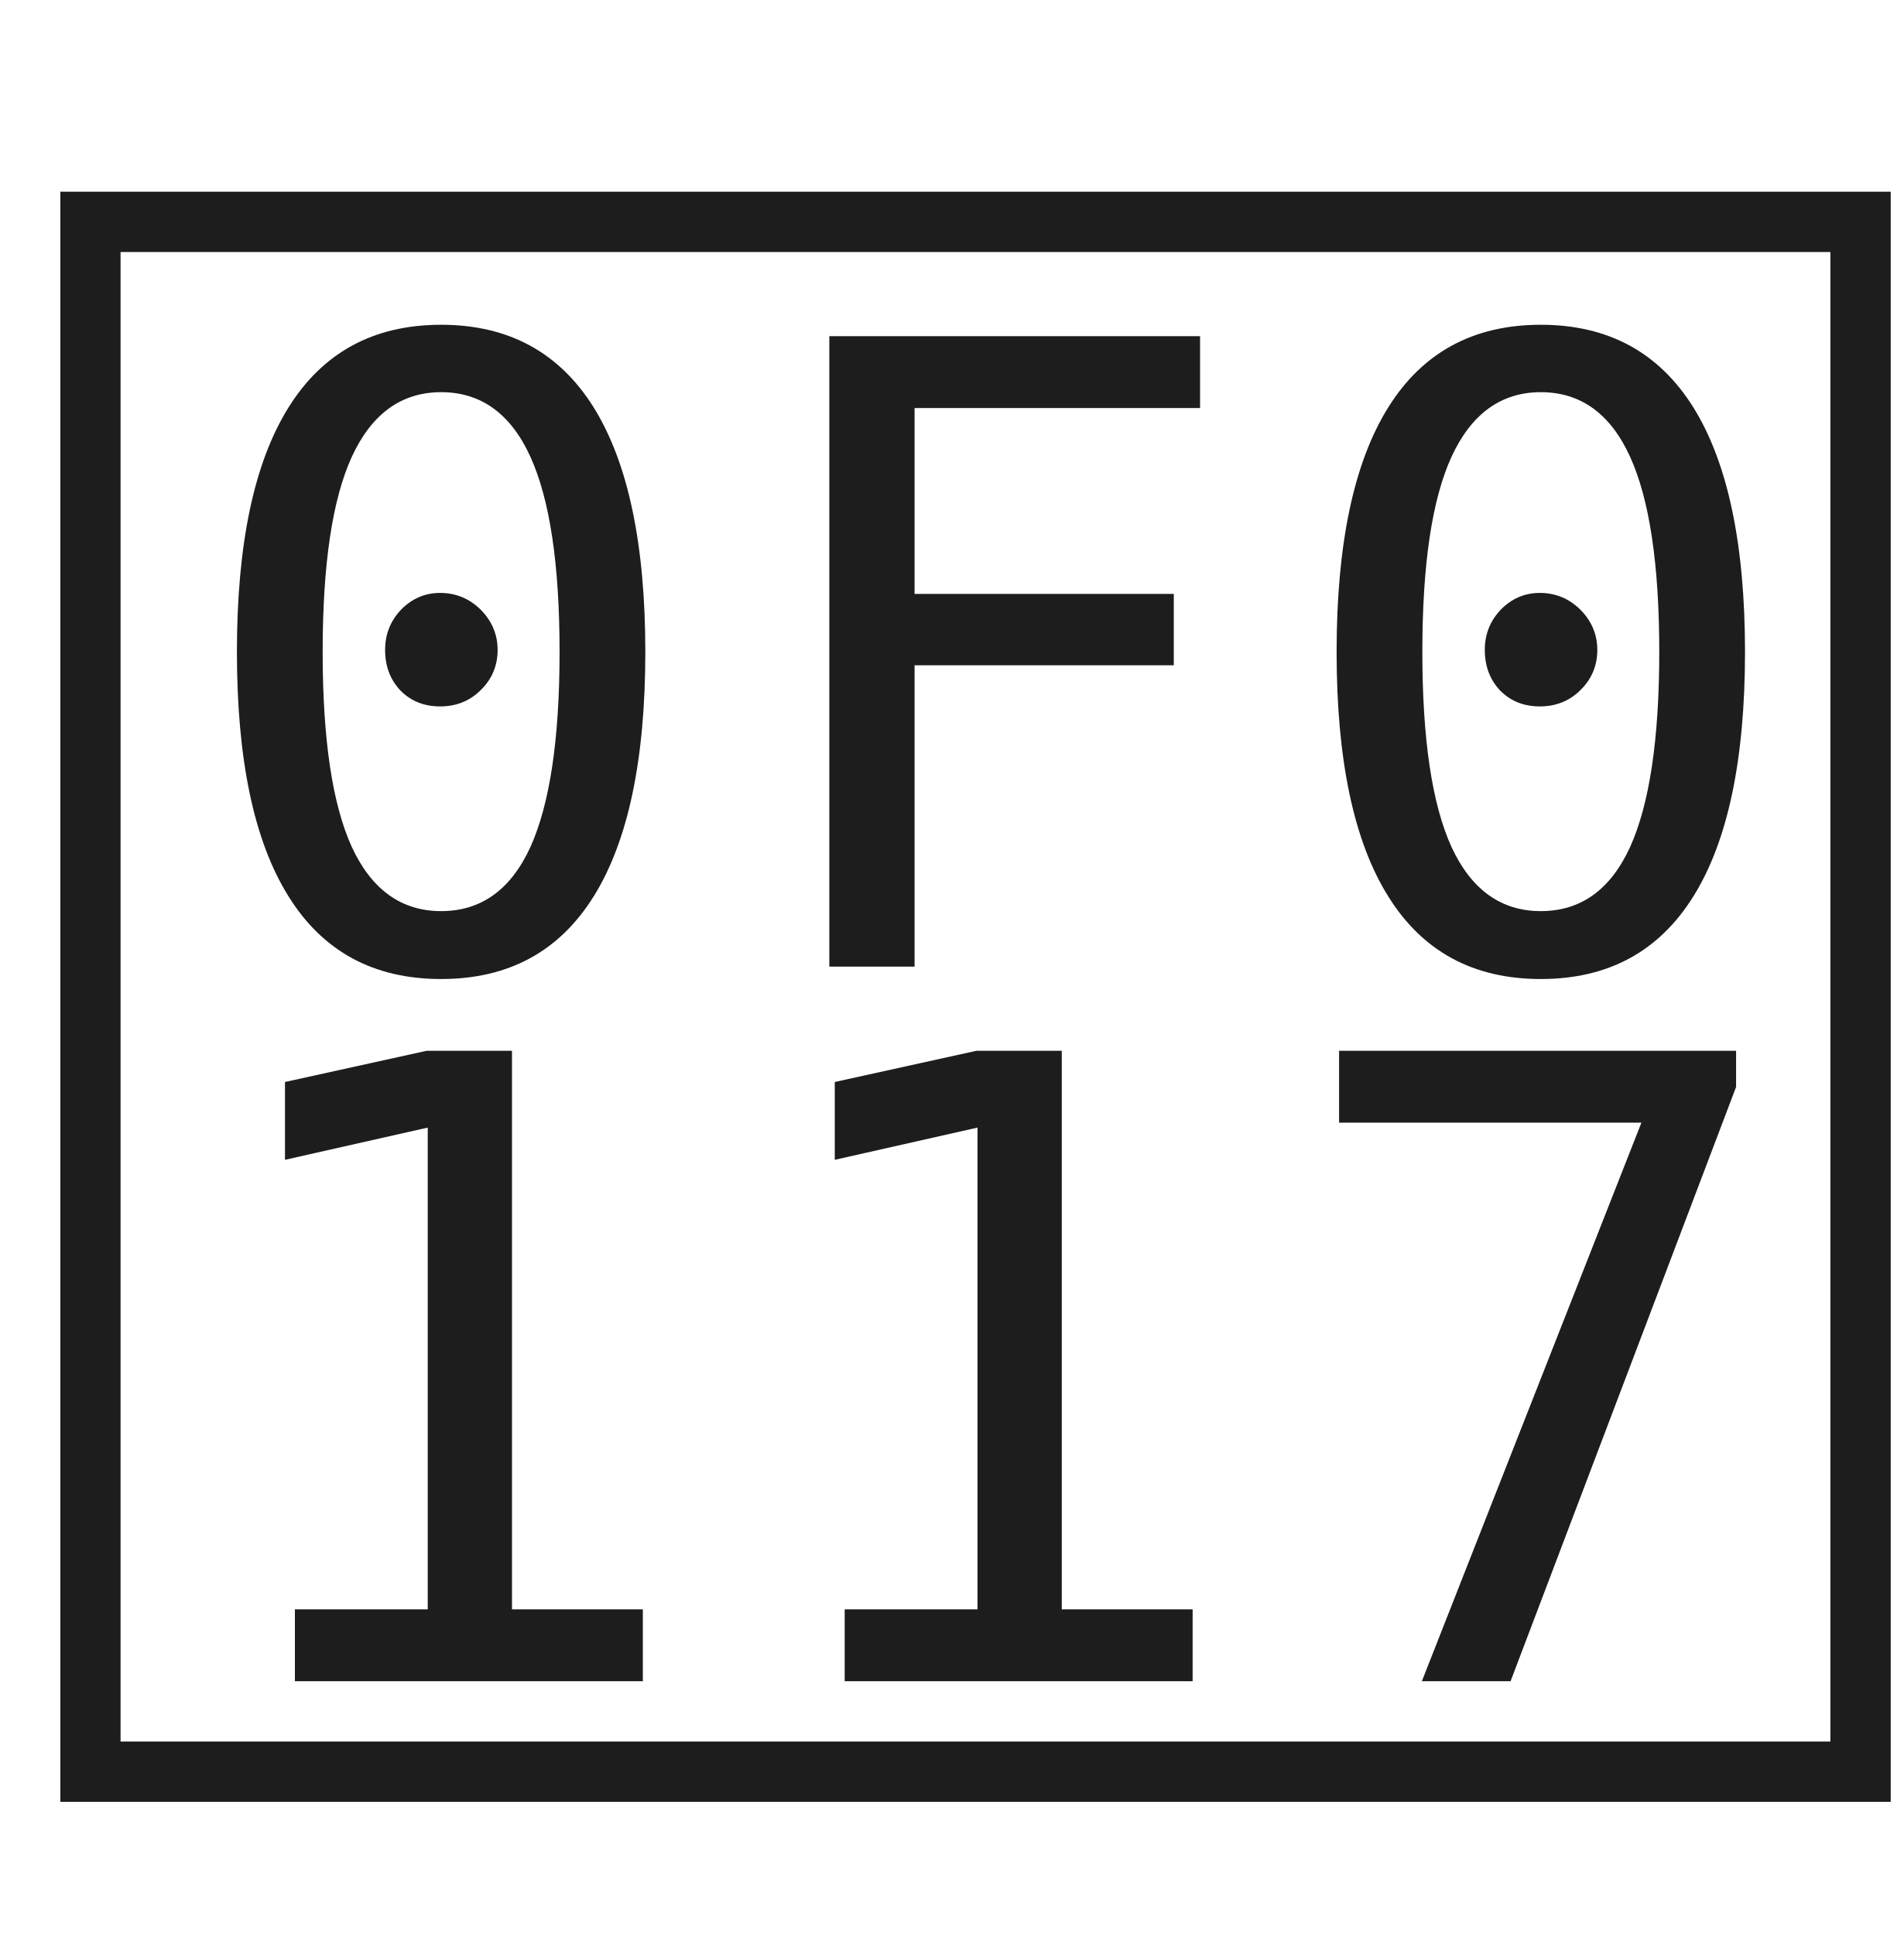
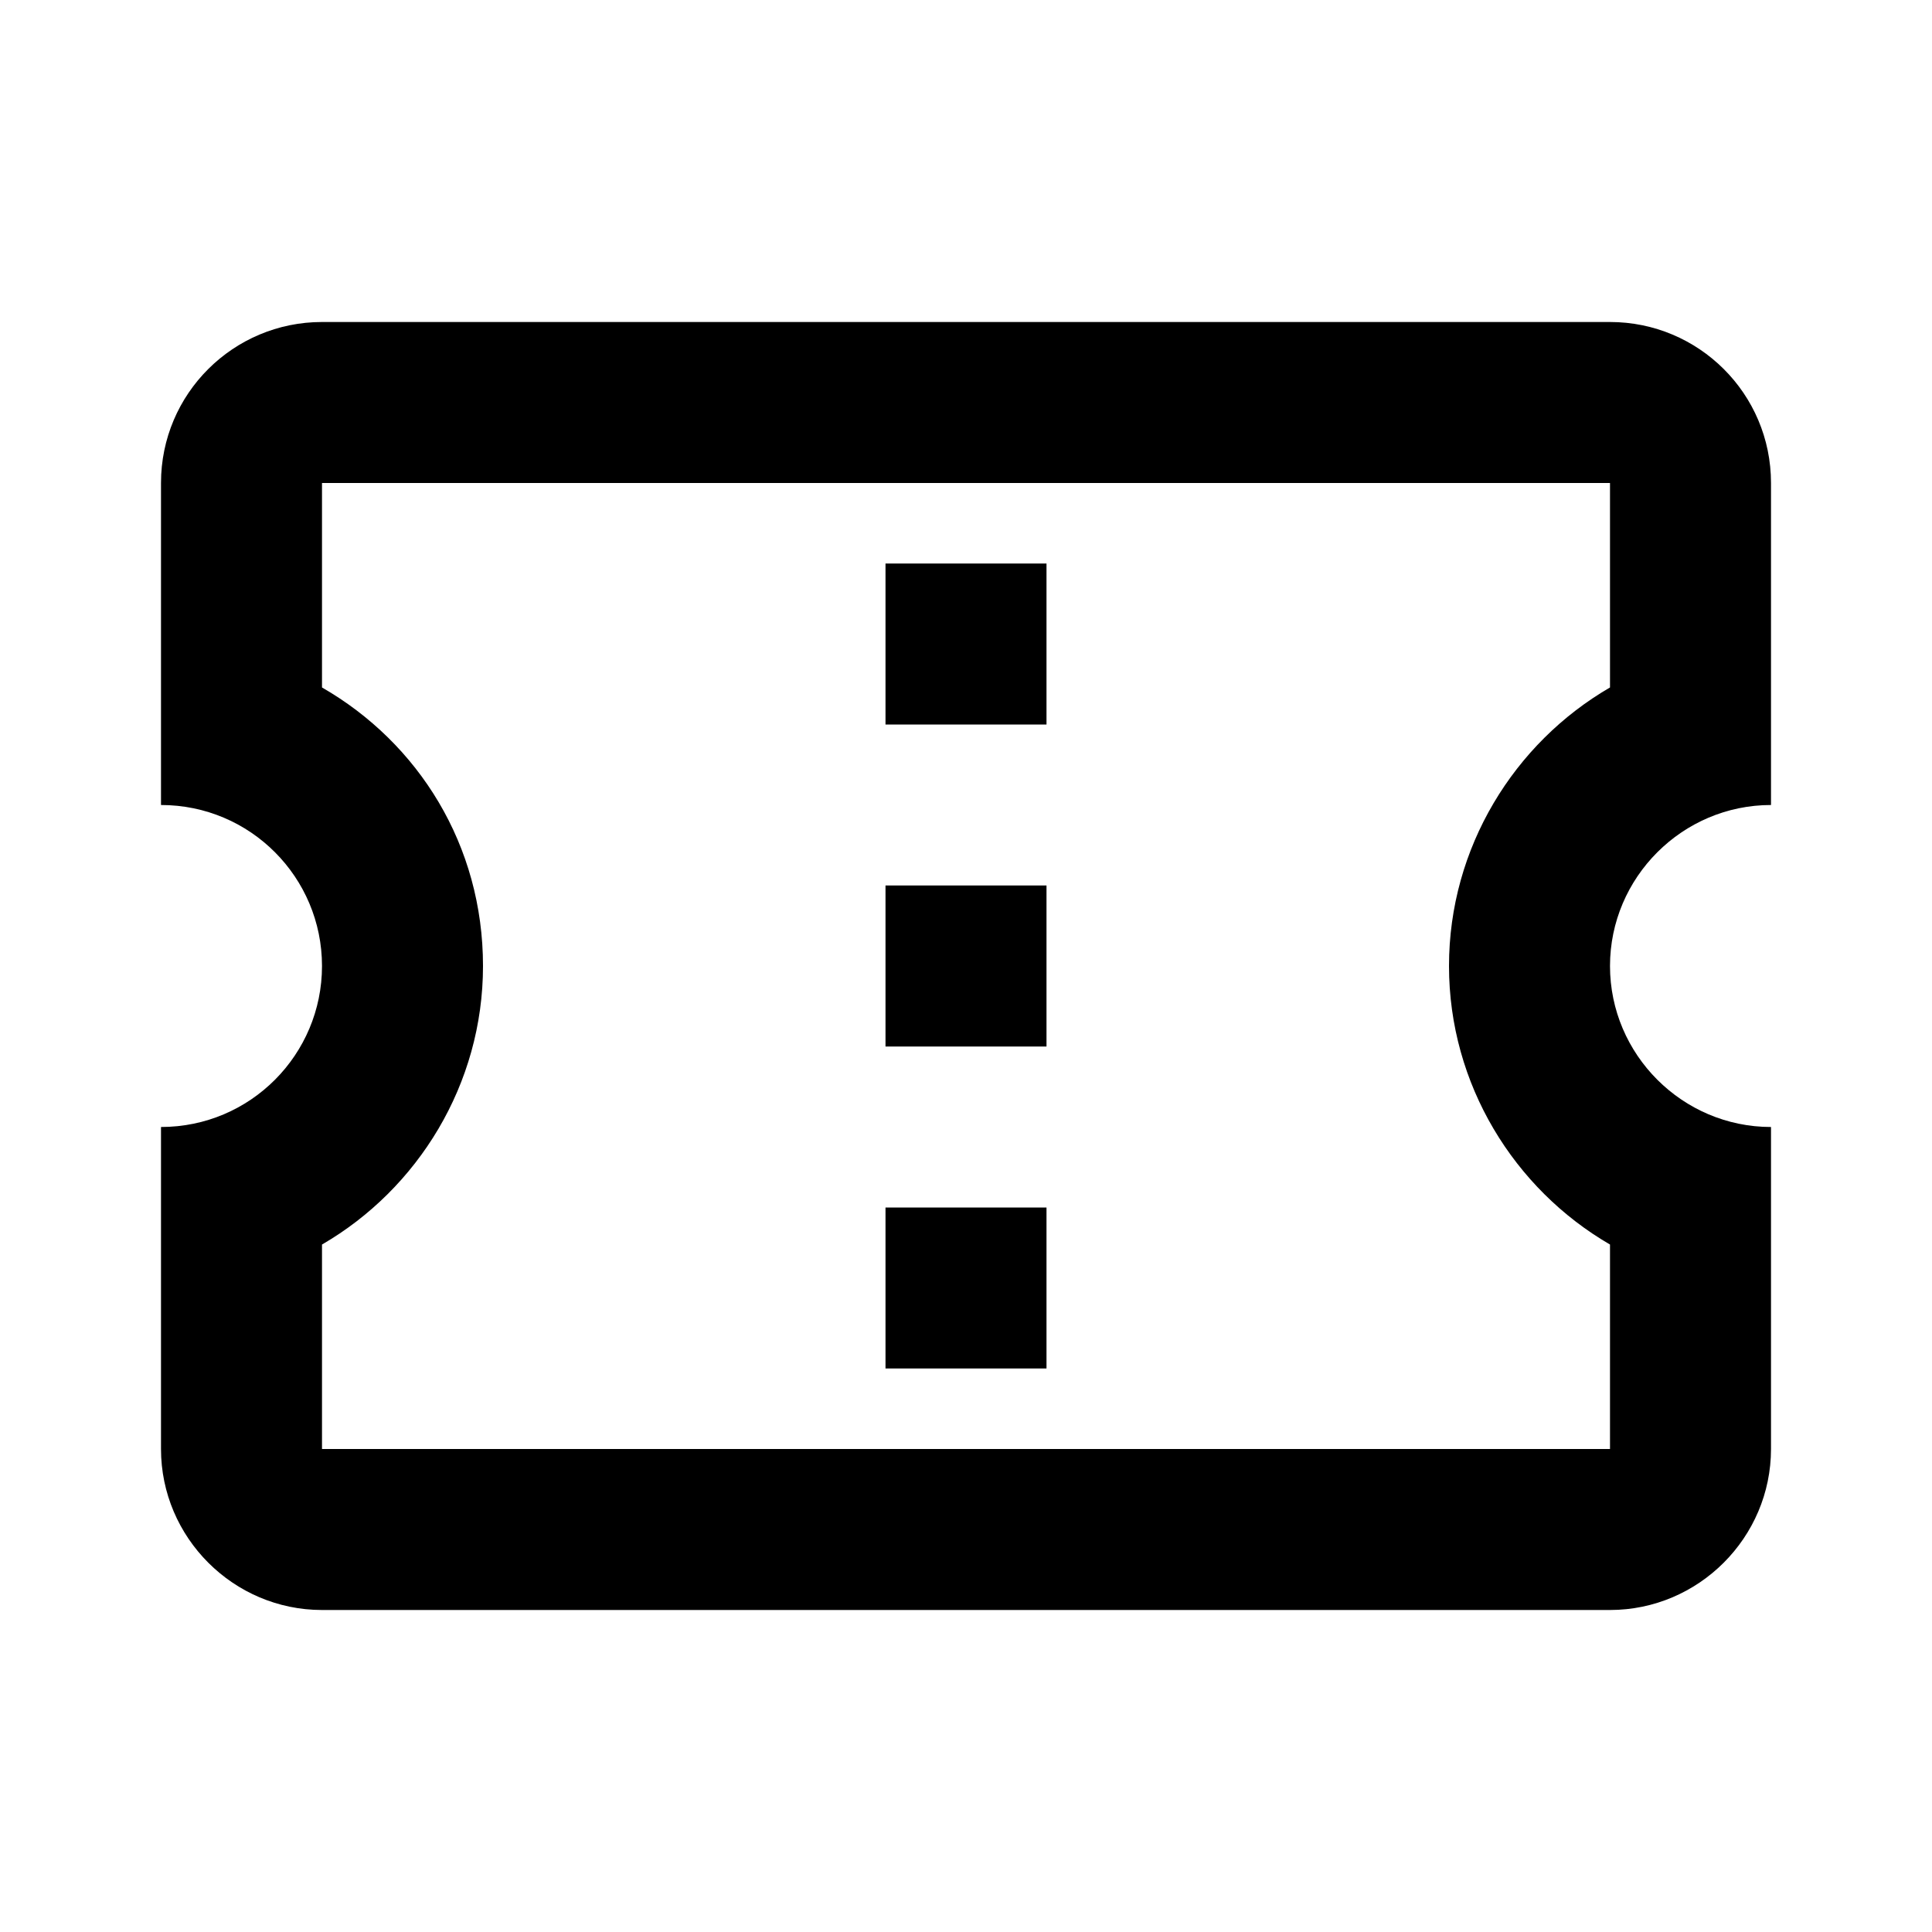
- <svg xmlns="http://www.w3.org/2000/svg" width="60" height="61" viewBox="0 0 60 61">
-   <text transform="translate(0 53)" fill="#1d1d1d" font-size="60" font-family="MaterialDesignIcons, Material Design Icons">
-     <tspan x="0" y="0">󰄗</tspan>
-   </text>
+ <svg xmlns="http://www.w3.org/2000/svg" version="1.1" width="24" height="24" viewBox="0 0 24 24">
+   <path d="M22 10V6C22 4.89 21.1 4 20 4H4C2.9 4 2 4.89 2 6V10C3.11 10 4 10.9 4 12S3.11 14 2 14V18C2 19.1 2.9 20 4 20H20C21.1 20 22 19.1 22 18V14C20.9 14 20 13.1 20 12S20.9 10 22 10M20 8.54C18.81 9.23 18 10.53 18 12S18.81 14.77 20 15.46V18H4V15.46C5.19 14.77 6 13.47 6 12C6 10.5 5.2 9.23 4 8.54L4 6H20V8.54M11 15H13V17H11M11 11H13V13H11M11 7H13V9H11Z" />
</svg>
